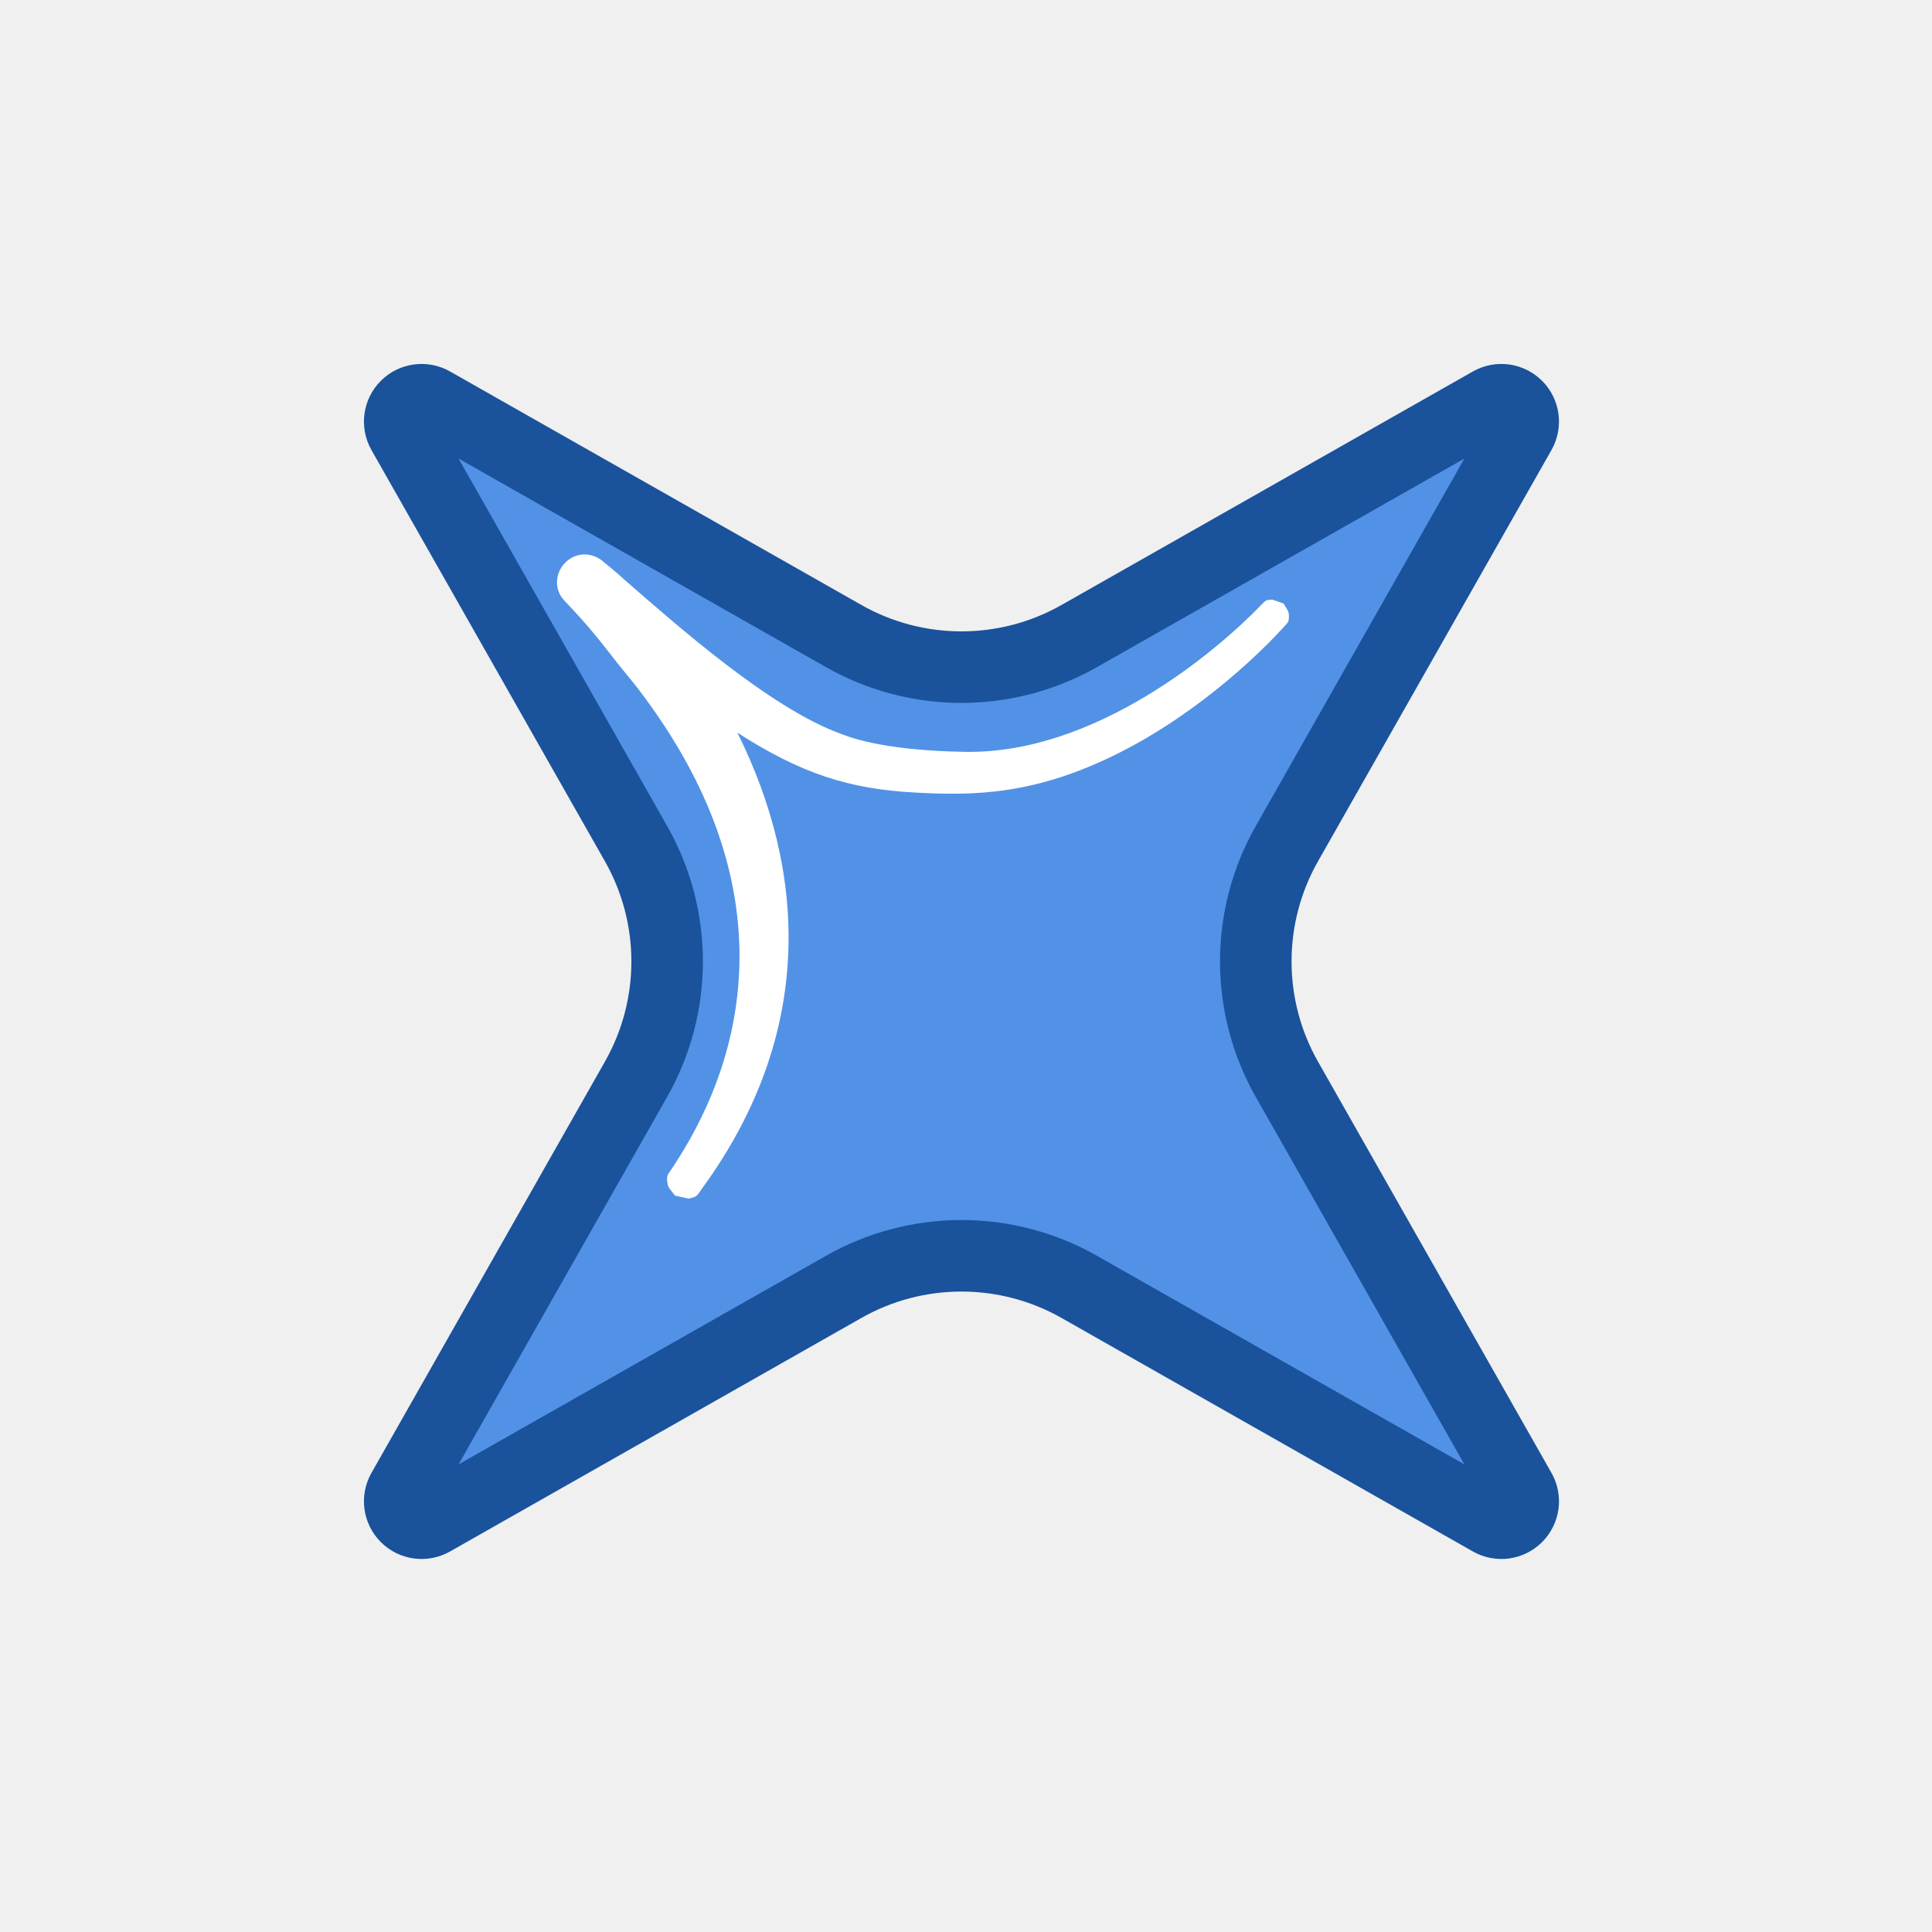
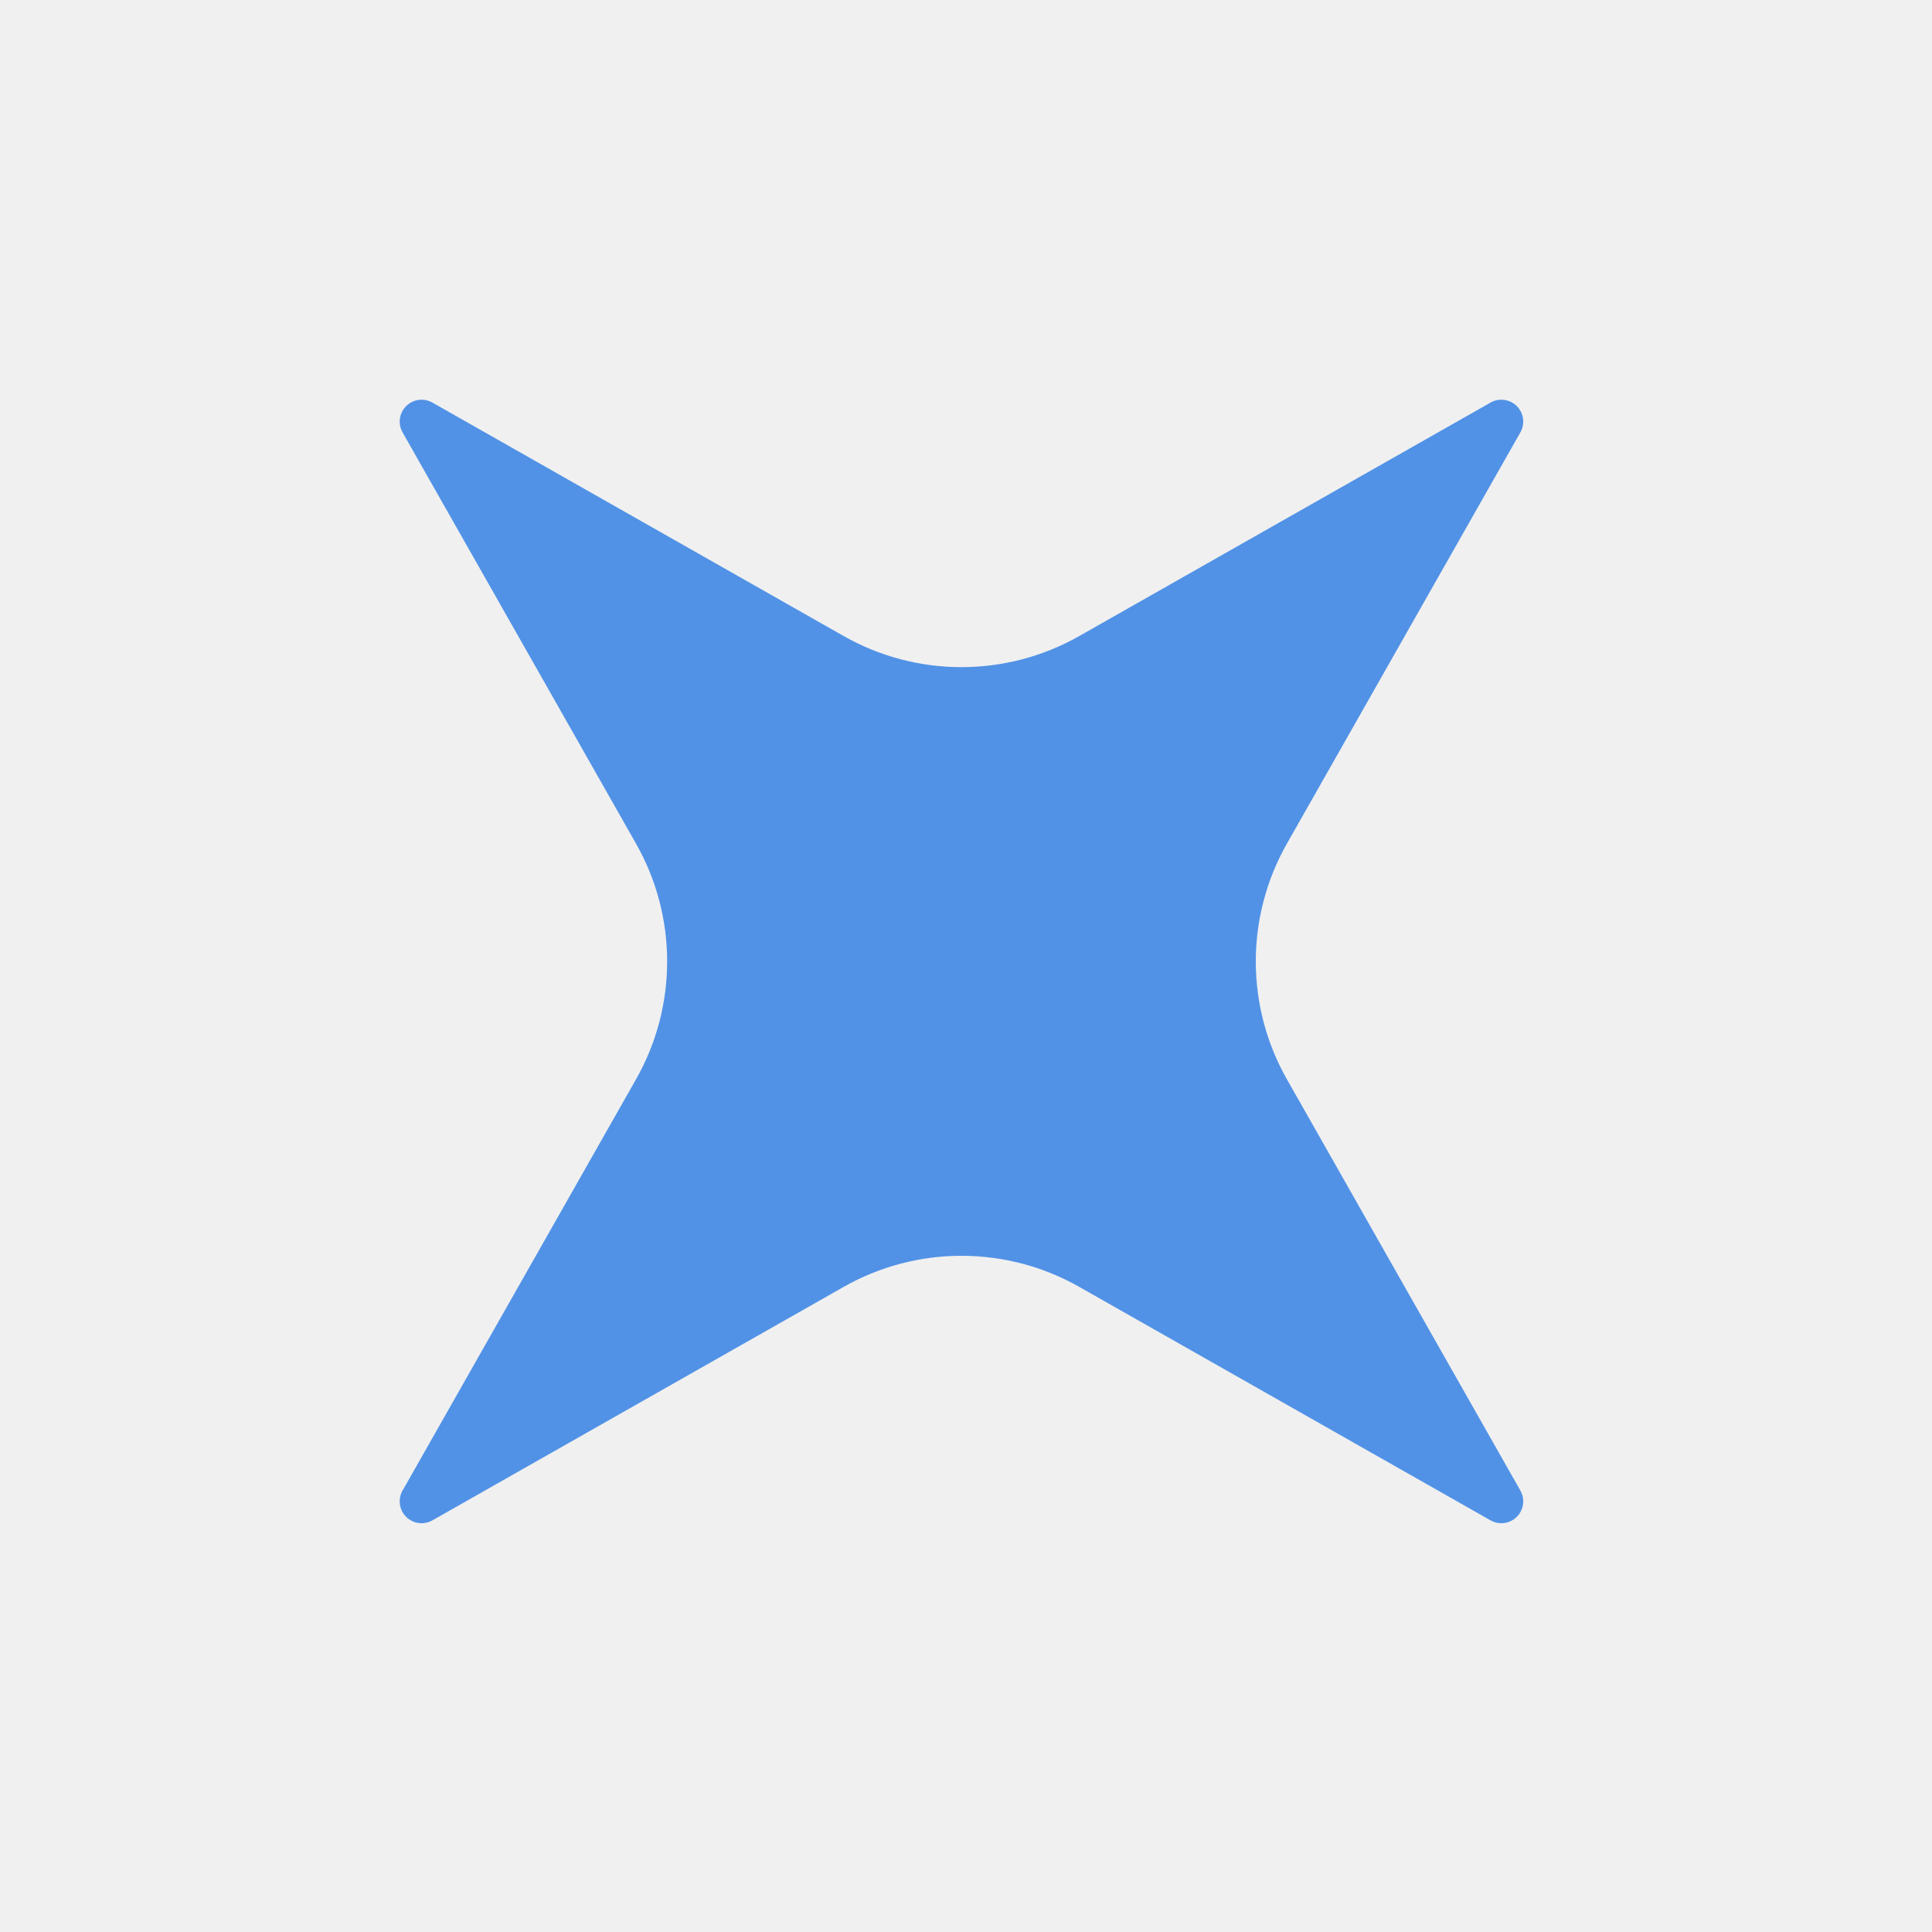
- <svg xmlns="http://www.w3.org/2000/svg" width="100%" height="100%" viewBox="0 0 178 178" version="1.1" xml:space="preserve" style="fill-rule:evenodd;clip-rule:evenodd;stroke-linecap:round;stroke-linejoin:round;stroke-miterlimit:1.5;">
-   <g transform="matrix(1,0,0,1,-1985.628,0)">
-     <g id="bb" transform="matrix(0.278212,0,0,0.319339,2431.399,-78.69737)">
+ <svg xmlns="http://www.w3.org/2000/svg" width="100%" height="100%" viewBox="0 0 178 178" version="1.1" xml:space="preserve" style="fill-rule:evenodd;clip-rule:evenodd;stroke-linejoin:round;stroke-miterlimit:2;">
+   <g transform="matrix(1,0,0,1,-406.8419,0)">
+     <g id="bb" transform="matrix(0.278212,0,0,0.319339,852.6133,-78.69737)">
      <rect x="-1602.271" y="246.438" width="636.799" height="554.787" style="fill:none;" />
      <g transform="matrix(2.230495,-1.943234,2.230495,1.943234,-7931.655,-2566.711)">
-         <path d="M692.784,2204.644C693.058,2203.648 693.964,2202.958 694.998,2202.958C696.031,2202.958 696.937,2203.648 697.211,2204.644C700.437,2216.341 706.473,2238.228 710.41,2252.507C712.755,2261.009 719.398,2267.652 727.9,2269.996C742.179,2273.934 764.066,2279.97 775.763,2283.196C776.759,2283.47 777.449,2284.376 777.449,2285.409C777.449,2286.443 776.759,2287.349 775.763,2287.623C764.066,2290.849 742.179,2296.885 727.9,2300.822C719.398,2303.167 712.755,2309.81 710.41,2318.312C706.473,2332.591 700.437,2354.478 697.211,2366.175C696.937,2367.171 696.031,2367.861 694.998,2367.861C693.964,2367.861 693.058,2367.171 692.784,2366.175C689.558,2354.478 683.522,2332.591 679.585,2318.312C677.24,2309.81 670.597,2303.167 662.095,2300.822C647.816,2296.885 625.929,2290.849 614.232,2287.623C613.236,2287.349 612.546,2286.443 612.546,2285.409C612.546,2284.376 613.236,2283.47 614.232,2283.196C625.929,2279.97 647.816,2273.934 662.095,2269.996C670.597,2267.652 677.24,2261.009 679.585,2252.507C683.522,2238.228 689.558,2216.341 692.784,2204.644Z" style="fill:rgb(81,146,230);stroke:rgb(26,82,156);stroke-width:7.51px;" />
-       </g>
-       <g transform="matrix(3.594379,0,0,3.131466,-8739.37,246.4382)">
-         <path d="M2053.566,67.505C2059.953,80.336 2060.727,95.14 2050.386,109.395C2049.864,110.114 2049.926,110.275 2049.052,110.429C2049.035,110.432 2047.816,110.161 2047.811,110.154C2047.585,109.799 2047.209,109.502 2047.136,109.088C2046.985,108.232 2047.163,108.242 2047.635,107.515C2050.589,102.962 2060.905,86.348 2045.51,64.935C2043.78,62.529 2043.675,62.613 2041.866,60.267C2038.933,56.462 2037.603,55.479 2037.262,54.859C2036.239,53.001 2037.866,50.745 2039.948,51.125C2040.051,51.143 2040.594,51.242 2041.133,51.682C2041.178,51.72 2041.225,51.758 2041.273,51.798C2041.812,52.234 2042.474,52.781 2043.288,53.523C2047.991,57.615 2056.467,65.127 2062.891,67.53C2063.59,67.792 2066.592,69.145 2074.574,69.271C2086.595,69.461 2097.79,59.938 2101.849,55.712C2102.25,55.295 2102.269,55.273 2102.848,55.242C2102.864,55.241 2103.897,55.604 2103.9,55.613C2104.06,55.943 2104.351,56.241 2104.371,56.607C2104.41,57.316 2104.315,57.316 2103.837,57.843C2102.321,59.516 2096.587,65.392 2088.802,69.328C2080.982,73.281 2075.352,73.318 2069.848,73.014C2063.824,72.682 2059.438,71.274 2053.566,67.505Z" style="fill:white;" />
+         <path d="M692.784,2204.644C693.058,2203.648 693.964,2202.958 694.998,2202.958C696.031,2202.958 696.937,2203.648 697.211,2204.644C700.437,2216.341 706.473,2238.228 710.41,2252.507C712.755,2261.009 719.398,2267.652 727.9,2269.996C742.179,2273.934 764.066,2279.97 775.763,2283.196C776.759,2283.47 777.449,2284.376 777.449,2285.409C777.449,2286.443 776.759,2287.349 775.763,2287.623C764.066,2290.849 742.179,2296.885 727.9,2300.822C719.398,2303.167 712.755,2309.81 710.41,2318.312C706.473,2332.591 700.437,2354.478 697.211,2366.175C696.937,2367.171 696.031,2367.861 694.998,2367.861C693.964,2367.861 693.058,2367.171 692.784,2366.175C689.558,2354.478 683.522,2332.591 679.585,2318.312C677.24,2309.81 670.597,2303.167 662.095,2300.822C647.816,2296.885 625.929,2290.849 614.232,2287.623C613.236,2287.349 612.546,2286.443 612.546,2285.409C612.546,2284.376 613.236,2283.47 614.232,2283.196C625.929,2279.97 647.816,2273.934 662.095,2269.996C670.597,2267.652 677.24,2261.009 679.585,2252.507C683.522,2238.228 689.558,2216.341 692.784,2204.644Z" style="fill:rgb(81,146,230);" />
      </g>
    </g>
  </g>
</svg>
